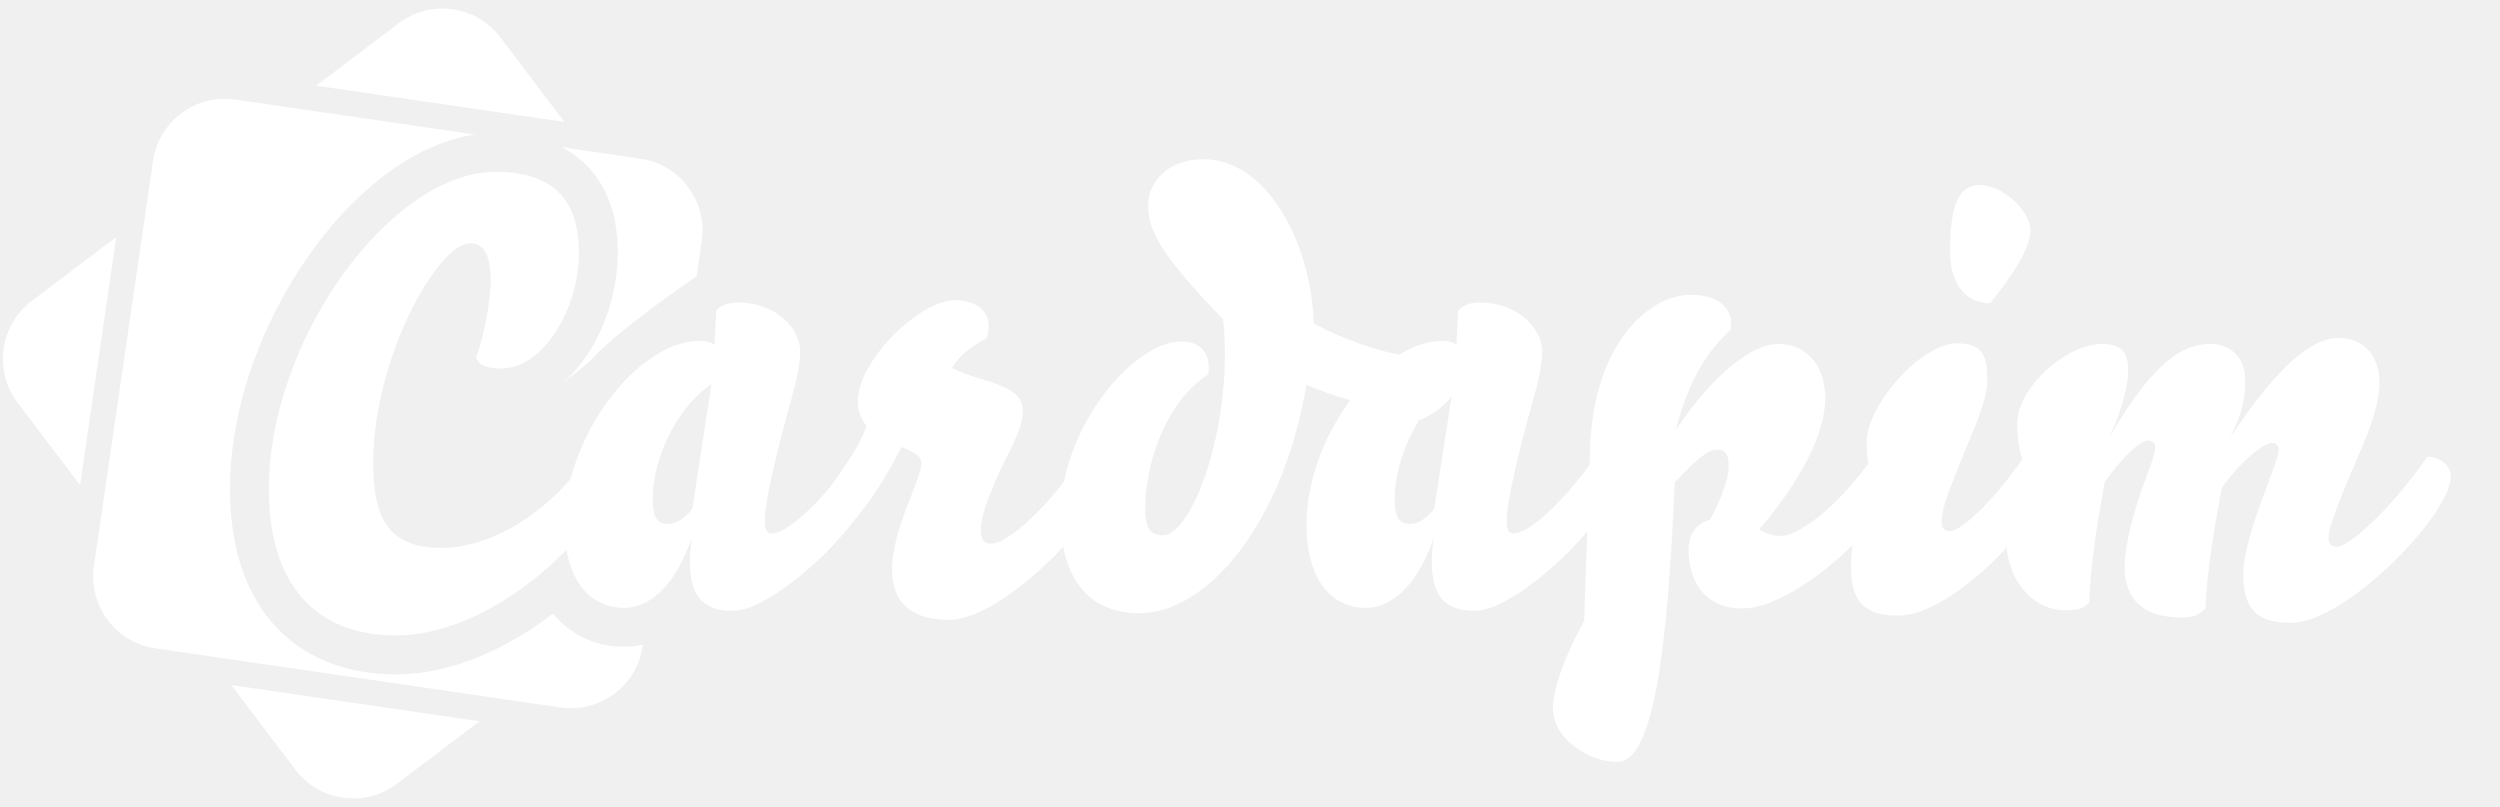
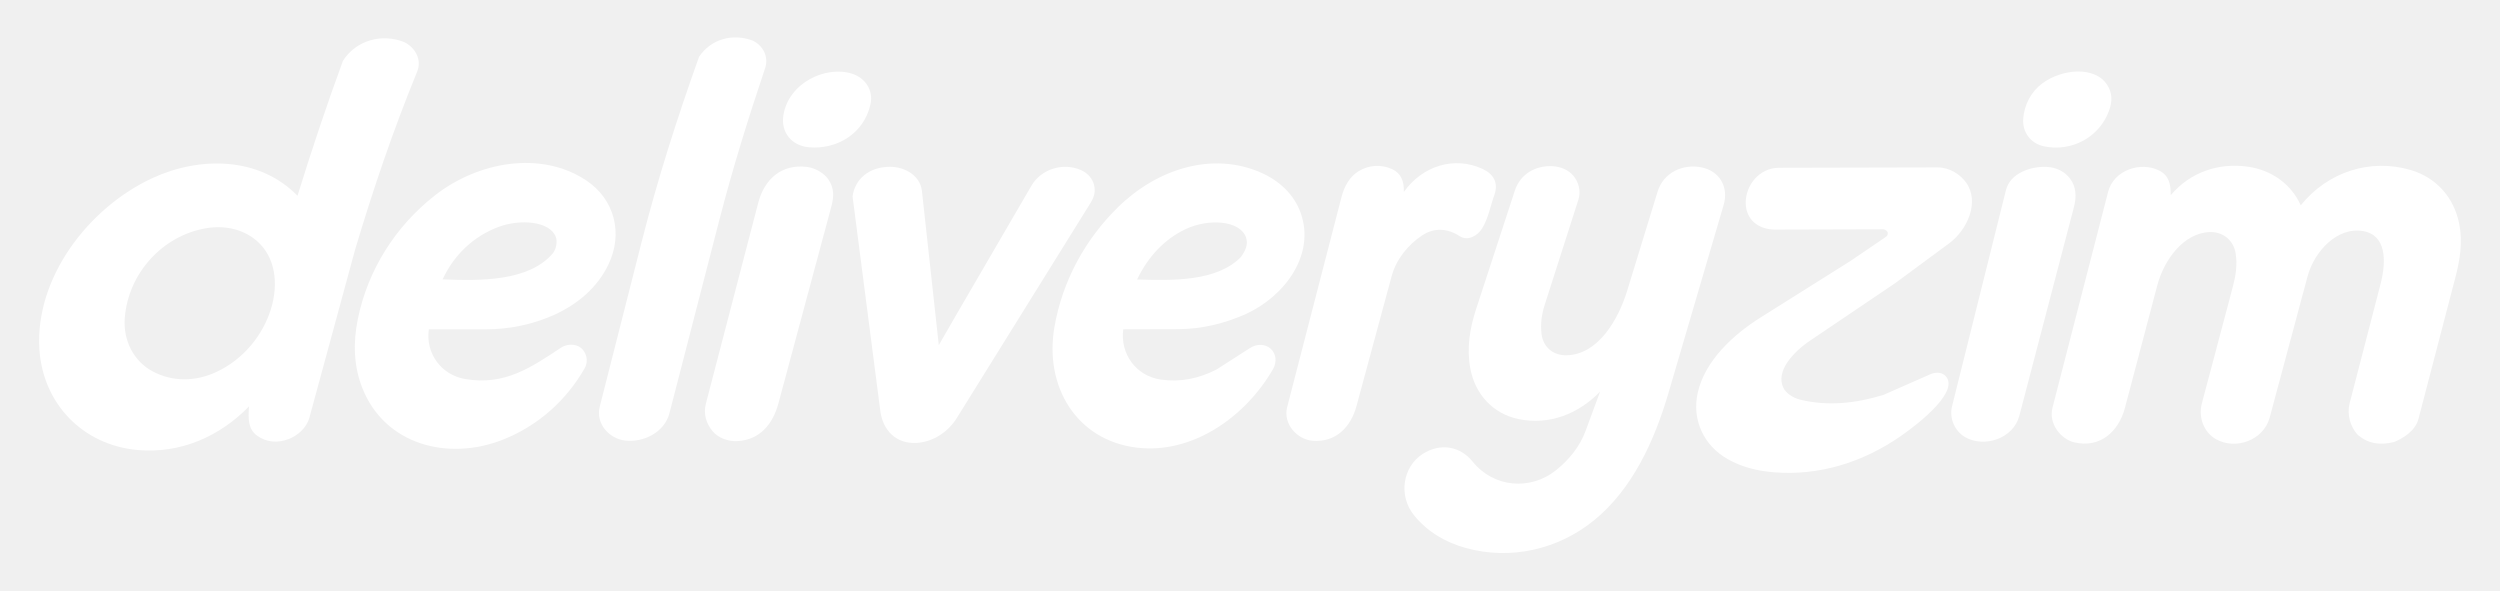
- <svg xmlns="http://www.w3.org/2000/svg" id="Camada_1" data-name="Camada 1" viewBox="0 0 3345.78 1080">
+ <svg xmlns="http://www.w3.org/2000/svg" id="Camada_1" data-name="Camada 1" viewBox="0 0 1415.11 334.22">
  <defs>
    <style>
      .cls-1 {
        fill: #fff;
      }
    </style>
  </defs>
-   <g>
-     <path class="cls-1" d="M155.59,317.19l-113.13,85.61C-.33,435.18-8.76,496.1,23.61,538.88l83.53,110.39,48.45-332.07Z" />
-     <path class="cls-1" d="M755.25,163.14l-85.61-113.13c-32.37-42.78-93.29-51.22-136.07-18.84l-110.39,83.53,332.07,48.45Z" />
-     <path class="cls-1" d="M309.64,916.86l85.61,113.13c32.37,42.78,93.29,51.22,136.07,18.84l110.39-83.53-332.07-48.45Z" />
-   </g>
-   <g>
-     <path class="cls-1" d="M786.19,222.47c26.95,27.85,40.62,66.86,40.62,115.93,0,46.4-14.25,95.11-39.11,133.64-13.48,20.9-29.34,37.79-47.14,50.21-21.62,15.09,36.69-25.5,55.52-45.8,34.46-37.14,131.66-103.58,136.25-106.9l6.87-47.07c7.74-53.08-29.01-102.4-82.1-110.14l-105.34-15.37c13,6.73,24.5,15.23,34.43,25.49Z" />
-     <path class="cls-1" d="M835.01,865.59c-16.11,0-31.58-2.87-45.96-8.54-14.84-5.85-28.23-14.54-39.81-25.83-3.19-3.12-6.24-6.42-9.12-9.91-19.54,14.9-40,28.2-60.84,39.48-23.75,12.86-47.73,22.91-71.27,29.87-26.58,7.86-52.83,11.85-78.02,11.85-68.54,0-125.4-23.4-164.43-67.68-19.48-22.1-34.27-49.13-43.94-80.32-9.16-29.52-13.8-63.11-13.8-99.85,0-54.44,10.36-111.12,30.78-168.46,18.78-52.71,45.87-104.4,78.35-149.5,32.96-45.75,71.14-84.26,110.43-111.35,21.39-14.75,43.22-26.24,64.88-34.15,14.59-5.33,29.16-9.04,43.55-11.14l-320.88-46.81c-53.08-7.74-102.4,29.01-110.14,82.1l-79.1,542.17c-7.74,53.08,29.01,102.4,82.1,110.14l542.17,79.1c53.08,7.74,102.4-29.01,110.14-82.1l.29-1.98c-9.45,2.18-18.08,2.91-25.38,2.91Z" />
-   </g>
-   <g>
-     <path class="cls-1" d="M359.82,654.56c0-200.67,163.75-424.62,303.42-424.62,79.47,0,111.57,40.13,111.57,108.36,0,74.65-47.36,154.92-104.35,154.92-20.07,0-28.9-4.82-33.71-14.45,12.84-30.5,20.07-85.08,20.07-102.74,0-36.92-11.24-50.57-27.29-50.57-44.15,0-130.04,154.92-130.04,293.78,0,76.26,21.67,113.98,91.51,113.98s150.1-52.17,198.26-126.02c16.86,0,30.5,6.42,30.5,25.69,0,61-149.3,217.53-289.77,217.53-107.56,0-170.17-68.23-170.17-195.86Z" />
-     <path class="cls-1" d="M835.01,813.49c-45.75,0-79.47-37.73-79.47-110.77,0-120.4,99.53-246.42,179.8-246.42,11.24,0,16.86,1.61,20.87,5.62l2.41-46.56c6.42-7.22,16.86-10.43,28.09-10.43,54.58,0,84.28,36.92,84.28,65.02,0,10.44-2.41,30.5-8.83,52.98-28.09,101.14-38.53,151.71-38.53,172.58,0,16.05,3.21,18.46,9.63,18.46,16.05,0,57.79-30.5,109.17-102.74,16.86,0,29.7,10.43,29.7,24.88,0,52.17-133.25,181.41-191.04,181.41-35.32,0-57.79-14.45-57.79-65.82,0-8.83.8-19.26,2.41-31.31-25.69,73.04-62.61,93.11-90.7,93.11ZM952.2,514.09c-40.13,25.69-78.66,92.31-78.66,154.12,0,29.7,9.63,32.91,20.87,32.91s22.47-8.03,32.11-20.07l25.69-166.96Z" />
-     <path class="cls-1" d="M1368.79,551.01c0,16.05-8.83,35.32-21.67,61-18.46,36.92-34.52,76.25-34.52,96.32,0,11.24,3.21,19.26,13.65,19.26,22.48,0,78.66-49.77,121.21-116.39,20.07,0,33.71,12.84,33.71,24.88,0,50.57-137.26,193.45-211.11,193.45-48.96,0-76.25-21.67-76.25-67.43,0-52.98,39.33-121.21,39.33-142.08,0-9.63-8.83-14.45-26.49-21.67-24.88,47.36-43.34,75.45-69.83,105.15-20.07,0-32.11-14.45-32.11-31.3,0-6.42,1.61-13.65,5.62-19.26,20.87-29.7,36.12-49.77,49.77-82.68-6.42-7.22-12.04-17.66-12.04-32.91,0-56.19,84.28-135.65,129.23-135.65,27.29,0,45.75,12.84,45.75,34.52,0,5.62-.8,11.24-2.41,16.05-19.26,10.44-36.12,22.48-46.56,40.13,8.83,4.82,24.08,10.43,37.73,14.45,47.36,13.65,56.99,24.88,56.99,44.15Z" />
-     <path class="cls-1" d="M1827.93,813.49c-45.75,0-79.47-37.73-79.47-110.77,0-59.4,24.08-120.4,58.6-166.96-20.07-5.62-44.15-14.45-58.6-20.87-32.11,189.43-134.85,305.82-223.15,305.82-64.21,0-105.95-41.74-105.95-130.84,0-117.19,97.12-232.78,161.34-232.78,24.88,0,36.92,13.65,36.92,34.52,0,3.21,0,6.42-.8,9.63-58.6,37.73-84.28,122.81-84.28,179.8,0,27.29,8.03,35.32,24.08,35.32,33.71,0,82.68-113.98,82.68-244.02,0-12.04-.8-33.71-2.41-44.95-80.27-83.48-100.34-116.39-100.34-152.51,0-32.11,27.29-61.81,73.85-61.81,85.89,0,144.48,113.18,147.7,219.13,14.45,10.44,69.83,33.71,113.98,42.54,17.66-10.44,38.53-18.46,56.19-18.46,11.24,0,16.86,1.61,20.87,5.62l2.41-46.56c6.42-7.22,16.86-10.43,28.09-10.43,54.58,0,84.28,36.92,84.28,65.02,0,10.44-2.41,30.5-8.83,52.98-28.09,101.14-38.53,151.71-38.53,172.58,0,16.05,3.21,18.46,9.63,18.46,16.05,0,57.79-30.5,109.17-102.74,16.86,0,29.7,10.43,29.7,24.88,0,52.17-133.25,181.41-191.04,181.41-35.32,0-57.79-14.45-57.79-65.82,0-8.83.8-19.26,2.41-31.31-25.69,73.04-62.61,93.11-90.7,93.11ZM1942.71,530.14c-8.83,13.65-29.7,27.29-43.34,32.11-20.87,32.91-32.91,73.85-32.91,105.95,0,29.7,9.63,32.91,20.87,32.91s22.48-8.03,32.11-20.07l23.28-150.91Z" />
-     <path class="cls-1" d="M2078.36,948.34c0-22.48,12.04-63.41,41.74-117.19l8.03-232.78c4.82-137.26,77.86-203.88,134.85-203.88,32.91,0,53.78,15.25,53.78,38.53,0,2.41,0,5.62-.8,8.83-29.7,26.49-56.19,65.82-73.04,133.25,51.37-76.26,102.74-114.78,136.46-114.78,39.33,0,63.41,29.7,63.41,72.24,0,49.77-35.32,113.98-88.3,175.79,8.83,5.62,16.86,8.83,29.7,8.83,18.46,0,69.03-29.7,122.81-105.96,15.25,0,31.3,10.43,31.3,26.49,0,50.57-132.44,176.59-206.29,176.59-55.38,0-72.24-43.35-72.24-77.86,0-19.26,7.22-34.52,28.9-40.94,14.45-28.09,24.88-53.78,24.88-71.44s-5.62-22.48-16.05-22.48-25.69,11.24-56.19,44.15c-9.63,223.95-28.09,374.05-77.06,374.05-37.73,0-85.89-31.3-85.89-71.44Z" />
-     <path class="cls-1" d="M2498.16,591.15c0-47.36,71.44-131.64,121.21-131.64,36.92,0,40.13,20.07,40.13,51.37,0,20.87-13.65,54.58-28.09,88.3-22.48,55.38-32.91,81.07-32.91,99.53,0,8.83,4.01,12.04,11.24,12.04,11.24,0,47.36-25.69,101.14-101.94,15.25,0,31.3,12.84,31.3,28.9,0,50.57-127.63,186.22-201.47,186.22-47.36,0-63.41-20.87-63.41-65.02,0-35.32,8.83-68.23,28.9-118-6.42-15.25-8.03-33.71-8.03-49.77ZM2649.07,247.6c32.11,0,68.23,35.32,68.23,60.2,0,19.26-15.25,50.57-53.78,97.93-31.3,0-53.78-23.28-53.78-69.83,0-65.02,13.65-88.3,39.33-88.3Z" />
-     <path class="cls-1" d="M3129.88,452.28c36.92,0,54.58,28.09,54.58,59.4,0,20.87-7.22,48.96-21.67,82.68-14.45,35.32-46.56,105.15-46.56,125.22,0,8.83,4.01,12.04,11.24,12.04,14.45,0,65.82-41.74,121.21-120.4,15.25,0,31.31,10.43,31.31,26.49,0,50.57-140.47,195.86-214.32,195.86-47.36,0-63.41-20.87-63.41-65.02,0-52.98,47.36-148.5,47.36-166.16,0-6.42-3.21-9.63-9.63-9.63-7.22,0-35.32,16.86-66.62,60.2-11.24,61.81-19.26,106.76-21.67,161.34-8.03,8.03-15.25,12.04-32.11,12.04-44.95,0-75.45-18.46-76.26-66.62,0-30.5,12.84-77.86,27.29-116.39,6.42-17.66,13.65-36.12,13.65-44.15,0-7.22-3.21-9.63-9.63-9.63-7.22,0-26.49,12.04-57.79,55.39-11.24,61.81-18.46,106.76-20.87,161.34-8.03,8.03-13.65,10.44-32.11,10.44-44.95,0-77.86-42.54-78.66-90.7,0-30.5,8.83-72.24,22.48-109.17-6.42-15.25-8.03-33.71-8.03-49.77,0-47.36,64.21-106.76,113.98-106.76,23.28,0,34.52,9.63,34.52,33.71,0,20.07-5.62,48.16-24.88,90.7,58.6-101.14,98.73-124.42,134.05-124.42,30.5,0,47.36,20.87,47.36,47.36,0,20.87-.8,39.33-20.07,77.86,65.82-98.73,109.97-133.25,145.29-133.25Z" />
-   </g>
+   <path class="cls-1" d="M1337.77,130.83c-14.78-2.63-27.8,11.46-31.62,25.72l-21.37,79.7c-3.47,12.95-19.24,18.67-30.45,12.34-7.01-3.96-10.02-12.55-8-20.16l17.56-66.17c1.69-6.39,2.61-12.42,1.58-18.82-1.19-7.41-7.06-12.32-14.67-12.07-14.71.47-25.83,15.57-29.68,30.17l-18.31,69.33c-3.56,13.47-14.1,22.96-28.69,19.52-7.53-1.77-14.67-10.5-12.32-19.63l31.49-122.18c3.21-12.43,18.53-17.24,28.79-12.09,5.7,2.86,6.71,7.67,6.64,14.01,11.11-13.16,27.23-18.53,43.88-16.12,13.19,1.9,24.44,9.9,29.72,21.85,15.23-18.99,39.47-26.72,62.27-19.98,14.67,4.33,24.59,15.75,27.48,30.65,1.99,10.27.43,20-2.25,30.27l-20.87,79.99c-1.82,6.97-9.23,11.2-13.79,13.03-8.02,2.02-14.67.95-20.57-4.02-4.22-4.62-6.26-11.51-4.55-18.08l17.45-67.3C1350.99,147.29,1350.51,133.09,1337.77,130.83Z" />
+   <path class="cls-1" d="M77.82,254.72c-31.14-2.83-53.56-26.38-55.52-57-2.58-40.19,27.52-80.11,64.11-96.97,26.6-12.26,60.25-12.23,81.99,10.07,8.06-26.07,16.4-50.99,25.72-76.4,7.47-11.73,22.18-15.67,34.83-10.53,6.12,3.12,9.96,9.89,7.17,16.69-13.57,33.13-24.8,66.19-35.09,100.64l-25.86,95.07c-1.71,6.28-7.06,10.38-11.69,12.2-6.29,2.48-12.86,1.88-18.03-1.94-4.96-3.66-5.03-9.28-4.5-16.52C124.58,246.87,102.32,256.95,77.82,254.72ZM122.2,210.68c31.51-14.4,43.86-56.29,23.29-74.22-7.73-6.74-18.21-9.06-28.77-7.28-24.84,4.2-44.11,25.57-46.09,50.74-1.01,12.75,5.02,24.65,15.95,30.39C97.58,216.09,110.29,216.13,122.2,210.68Z" />
+   <path class="cls-1" d="M944.38,222.6c-7.9,26.92-20.38,54.27-42.11,71.94-20.36,16.56-47.24,22.63-72.48,15.67-11.77-3.25-21.84-9.25-29.42-18.58-8.86-10.92-6.52-27.36,4.97-34.69,9.9-6.33,21.12-4.48,28.27,4.39,11.8,14.64,32.62,16.55,47.27,4.75,7.41-5.97,13.37-13.34,16.67-22.27l8.18-22.15c-12.26,12.65-28.74,19.13-46.07,15.58-14.51-2.98-24.69-14.07-27.38-28.59-2.14-11.51-.38-22.6,3.3-33.83l21.9-66.96c3.05-9.34,11.73-14.31,21.37-13.79,4.75.26,8.93,2.2,11.56,5.2,3.09,3.53,4.61,8.83,3.05,13.7l-19.11,59.64c-1.74,5.45-2.45,10.88-1.77,16.44.92,7.56,6.73,12.28,14.32,12.05,17.76-.53,29.09-20.02,34.22-36.75l17.12-55.79c3.35-10.94,14.31-15.95,24.91-13.82,10.3,2.08,15.46,11.21,12.51,21.26L944.38,222.6Z" />
+   <path class="cls-1" d="M263.43,214.58c22.29,3.76,37.36-6.67,54.07-17.75,3.47-2.3,8.27-2.25,11.2-.02,3.13,2.37,4.63,7.43,2.28,11.57-10.39,18.3-26.53,32.63-46.2,40.44-31.26,12.39-66.98,2.86-79.65-29.09-4.95-12.5-5.33-25.64-2.57-39.2,5.65-27.77,21.37-52.53,43.65-69.95,24.52-19.18,60.07-25.42,85.57-8.49,16.16,10.72,21.07,30.14,12.58,47.71-6.25,12.94-17.24,22.28-30.51,28.36-12.29,5.49-25.33,8.26-38.97,8.26h-32.14C240.81,199.95,249.67,212.25,263.43,214.58ZM312.8,143.55c2.12-2.5,2.77-6.84,1.84-9.36-3.34-9.09-20.26-10.3-32.43-5.75-14.1,5.27-25.18,15.72-31.67,29.69C271.68,159,299.12,159.36,312.8,143.55Z" />
+   <path class="cls-1" d="M688.53,209.2l19.07-12.23c3.86-2.48,8.63-2.29,11.57.33,3.16,2.81,3.77,7.55,1.41,11.65-15.58,27.01-45.52,48.16-76.95,44.45-34.15-4.04-52.69-34.53-46.75-68.44,4.53-25.94,17.3-49.38,36-67.72,21.8-21.37,53.2-31.85,81.2-19.39,10.07,4.49,18.48,12.26,22.18,22.73,8.27,23.37-8.58,46.7-30.82,57.08-12.38,5.47-25,8.62-38.6,8.66l-31.04.08c-1.79,13.84,7.09,26.36,21.26,28.45C667.89,216.45,678.41,214.37,688.53,209.2ZM702.47,145.42c2.61-3.67,4.21-7.27,2.77-11.19-3.46-9.45-21.04-10.67-34-4.59-12.38,5.8-21.55,16.01-27.6,28.55C663.65,158.83,688.86,159.45,702.47,145.42Z" />
+   <path class="cls-1" d="M1100.94,212.53c8.89,8.24-13.55,26.38-25.26,34.47-21.25,14.68-46.06,22.51-71.9,20.31-9.34-.79-17.87-2.95-25.72-7.37-13.7-7.7-20.53-22.36-17.04-37.76,4.07-17.93,19.91-32.64,35.49-42.44l50.88-31.99,20.26-13.78c.83-.56,1-1.74.9-2.29-.16-.84-1.34-1.89-2.8-1.89l-60.95.17c-9.03.02-16.56-5.3-16.65-15.09-.09-10.01,7.74-19.87,18.77-19.9l89.84-.21c6.8-.02,12.97,4.03,16.24,8.71,7.66,10.94.59,26.66-9.65,34.22l-30.48,22.5-48.28,32.61c-9.7,6.55-19.64,17.41-15.11,26.75,1.35,2.78,5.06,5.57,9.4,6.65,15.65,3.88,31.85,2.1,47.31-2.7l26.38-11.62C1095.48,210.6,1098.85,210.59,1100.94,212.53Z" />
+   <path class="cls-1" d="M611.88,96.27c4.25,1.86,6.52,5.29,7.27,7.94,1.25,4.4.11,7.5-2.18,11.18l-75.37,121.21c-5.09,8.18-13.69,13.54-22.62,14.1-11.74.73-19.27-7.13-20.69-18.12l-15.7-121.39c1.38-10.13,9.52-16.2,19.49-16.71,8.68-.71,18.73,4.14,19.77,13.63l9.55,87.26,9.81-17.04,42.58-73.14C589.47,95.42,602.01,91.93,611.88,96.27Z" />
+   <path class="cls-1" d="M378.96,233.81c-2.87,11.14-15.01,16.81-25.2,15.56-9.09-1.12-16.7-9.68-14.27-19.23l23.64-92.95c9.15-35.95,20.16-70.33,32.57-105.06,6.84-10.12,19.06-13.36,30.29-9.17,5.78,2.68,9.31,9.06,7.1,15.63-9.6,28.55-18.31,56.52-25.9,85.91L378.96,233.81Z" />
+   <path class="cls-1" d="M787.68,156.51l-19.85,73.36c-3.19,11.79-11.64,20.67-24.8,19.63-8.71-.69-16.92-9.45-14.42-19.13l30.71-118.72c1.69-6.51,4.73-11.59,9.46-14.59,6-3.81,13.21-4.12,19.28-1.3,4.99,2.32,6.76,6.83,6.57,12.91,10.51-14.83,28.6-20.42,44.48-13.1,6.33,2.91,9.22,7.97,6.77,14.77-2.25,6.24-3.37,13.09-6.87,18.84-2.7,4.42-8.24,7.46-12.81,4.48-6.67-4.35-14.27-5.1-21.38-.29C797.16,138.54,790.39,146.46,787.68,156.51Z" />
+   <path class="cls-1" d="M440.65,228.23c-3.19,11.87-10.54,20.67-23.02,21.45-5.42.34-11.11-1.76-14.3-5.63-3.52-4.26-5.31-9.68-3.79-15.5l29.67-113.82c3.45-13.24,13.15-22.08,27.69-20.23,4.81.62,9.68,3.62,12.07,7.15,3.32,4.93,3.09,9.76,1.59,15.34L440.65,228.23Z" />
+   <path class="cls-1" d="M1143.06,235.27c-3.44,13.15-19.87,18.23-30.51,12.29-5.93-3.32-9.33-10.66-7.61-17.56l30.51-122.38c2.42-9.71,14.25-13.53,22.88-13.16,6.02.27,10.44,2.82,13.32,6.54,3.65,4.72,3.82,10.36,2.28,16.25L1143.06,235.27Z" />
+   <path class="cls-1" d="M1193.77,62.76c-5.52,15.1-21.31,23.31-36.71,20.09-7.54-1.58-12.43-7.96-11.83-15.73s4.44-15.19,10.7-19.85c11.17-8.32,29.81-10.03,36.78.71C1195.77,52.69,1195.75,57.38,1193.77,62.76Z" />
+   <path class="cls-1" d="M492.72,59.08c-3.77,16.9-19.44,25.69-34.91,24.28-9.73-.89-15.84-8.48-14.41-17.9,2.81-18.54,23.99-28.49,38.87-23.75C489.73,44.08,494.52,51.03,492.72,59.08Z" />
</svg>
